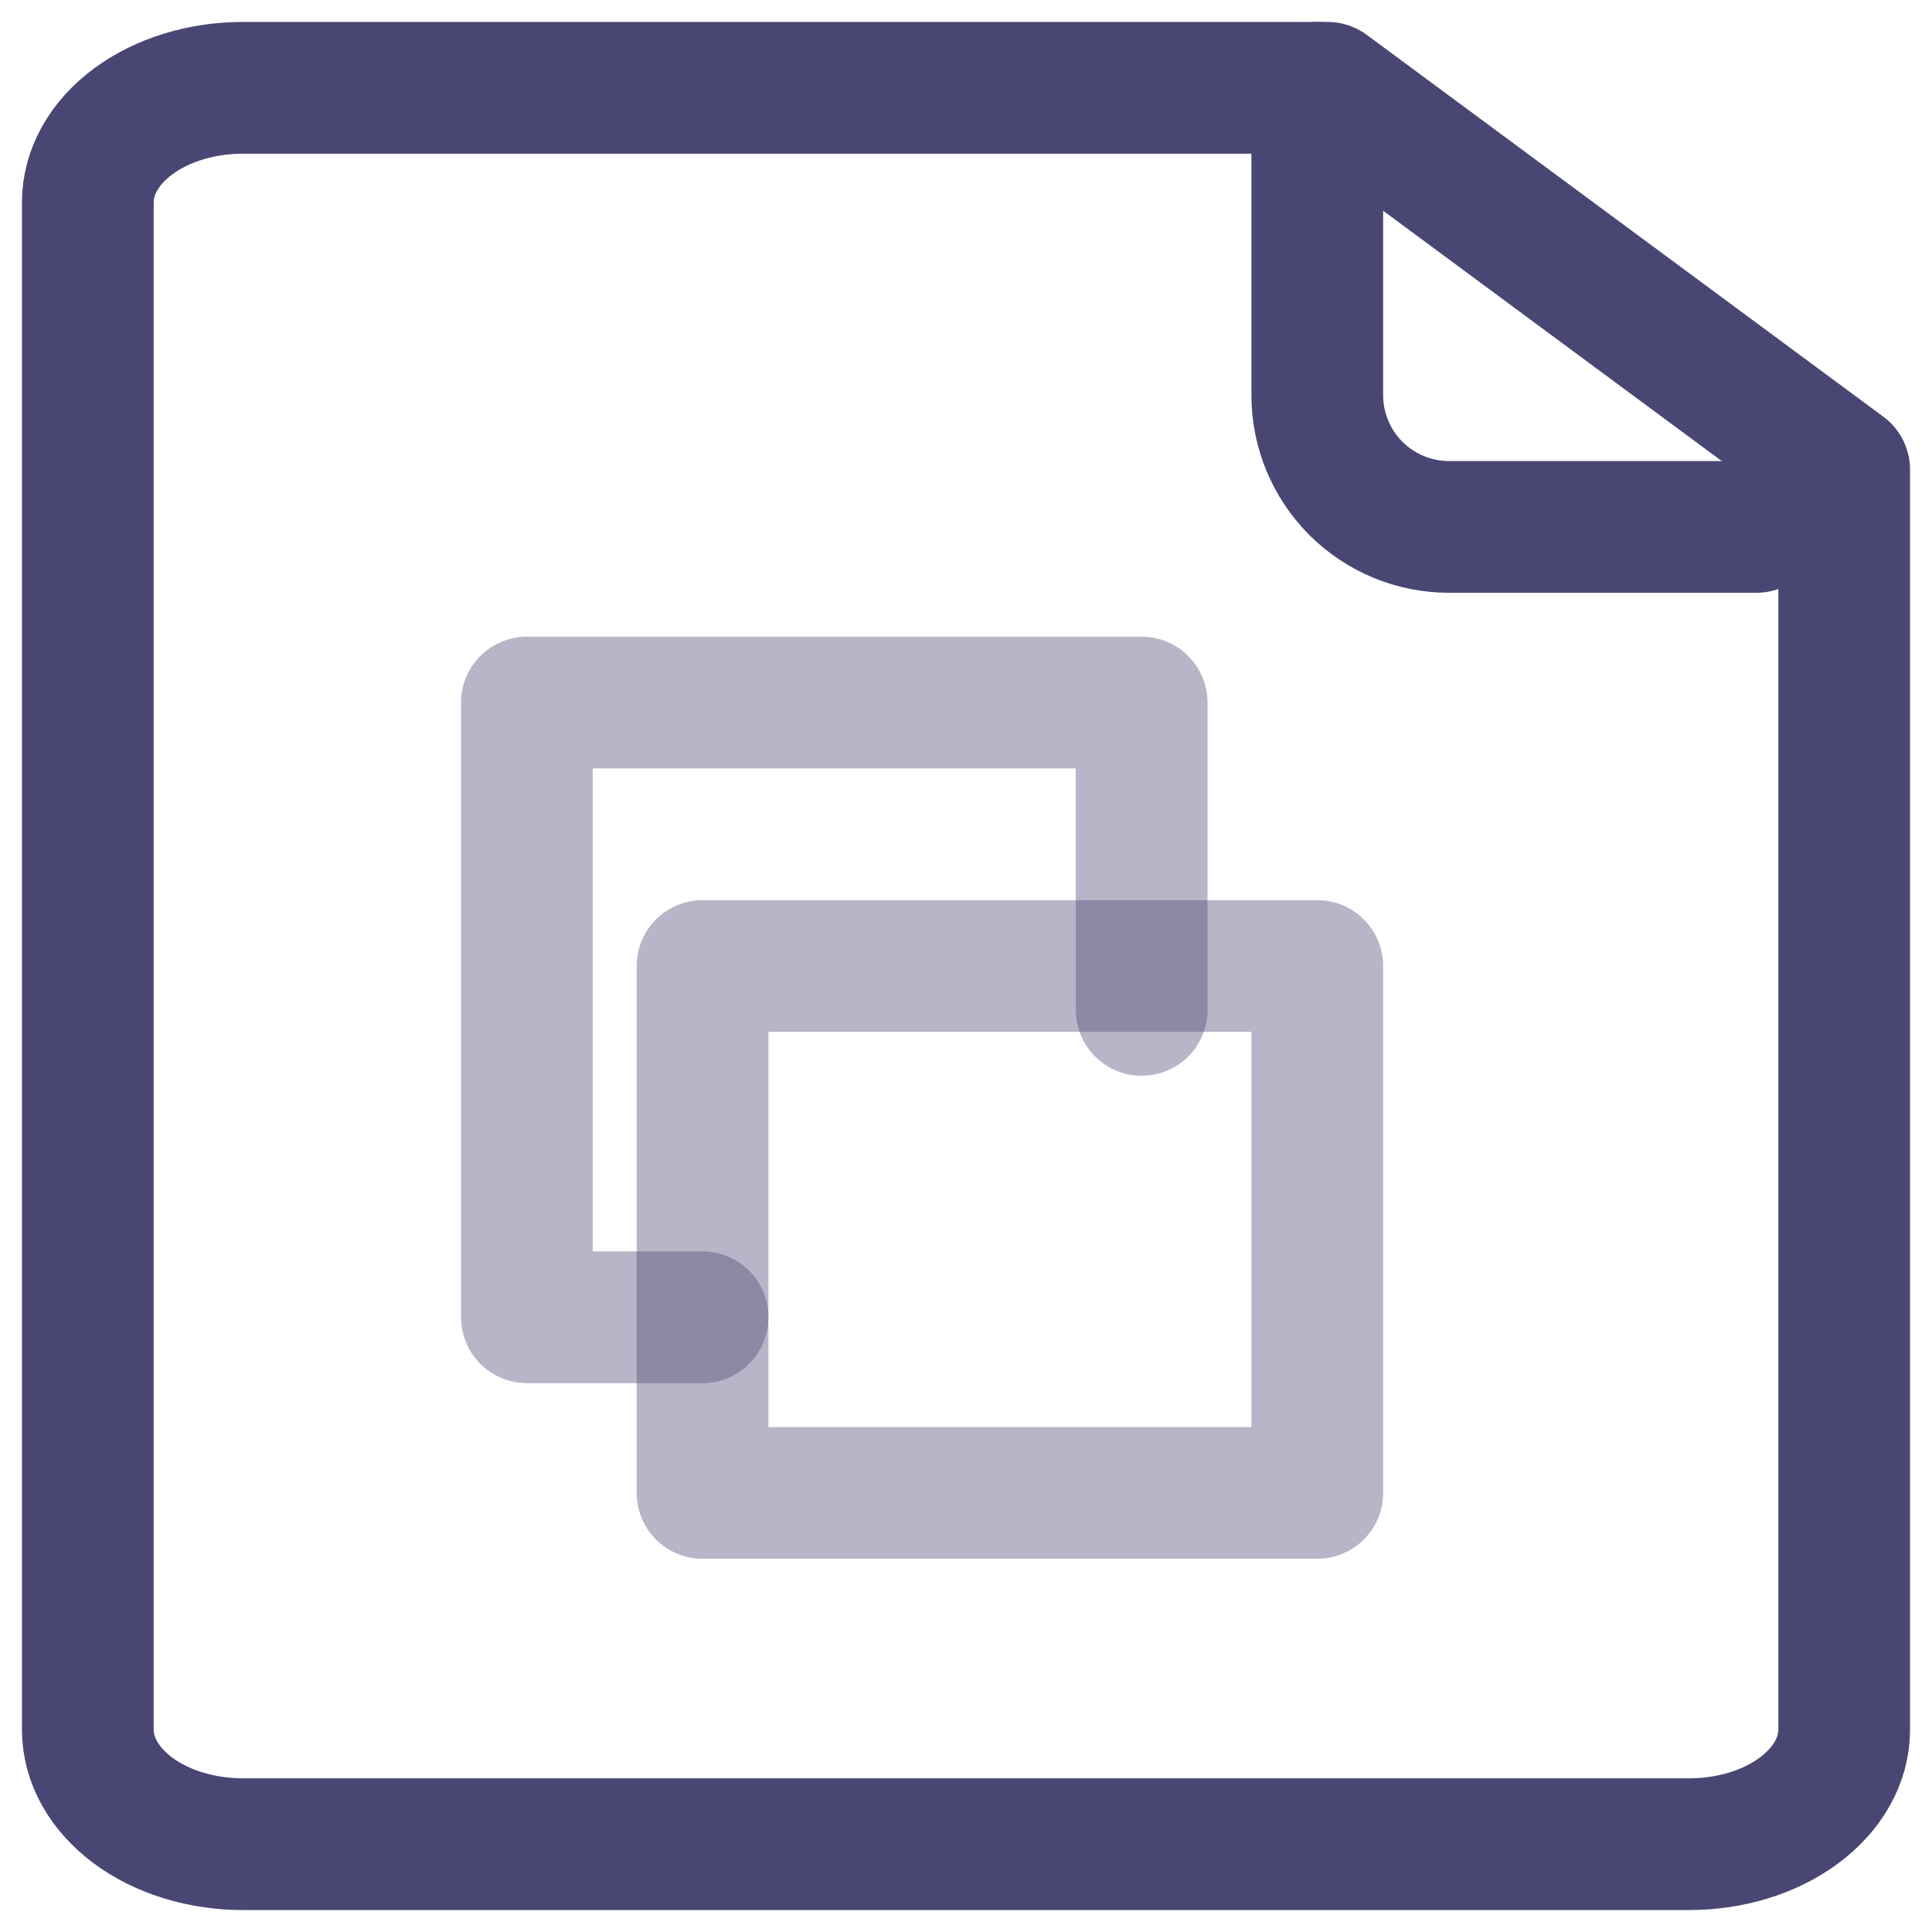
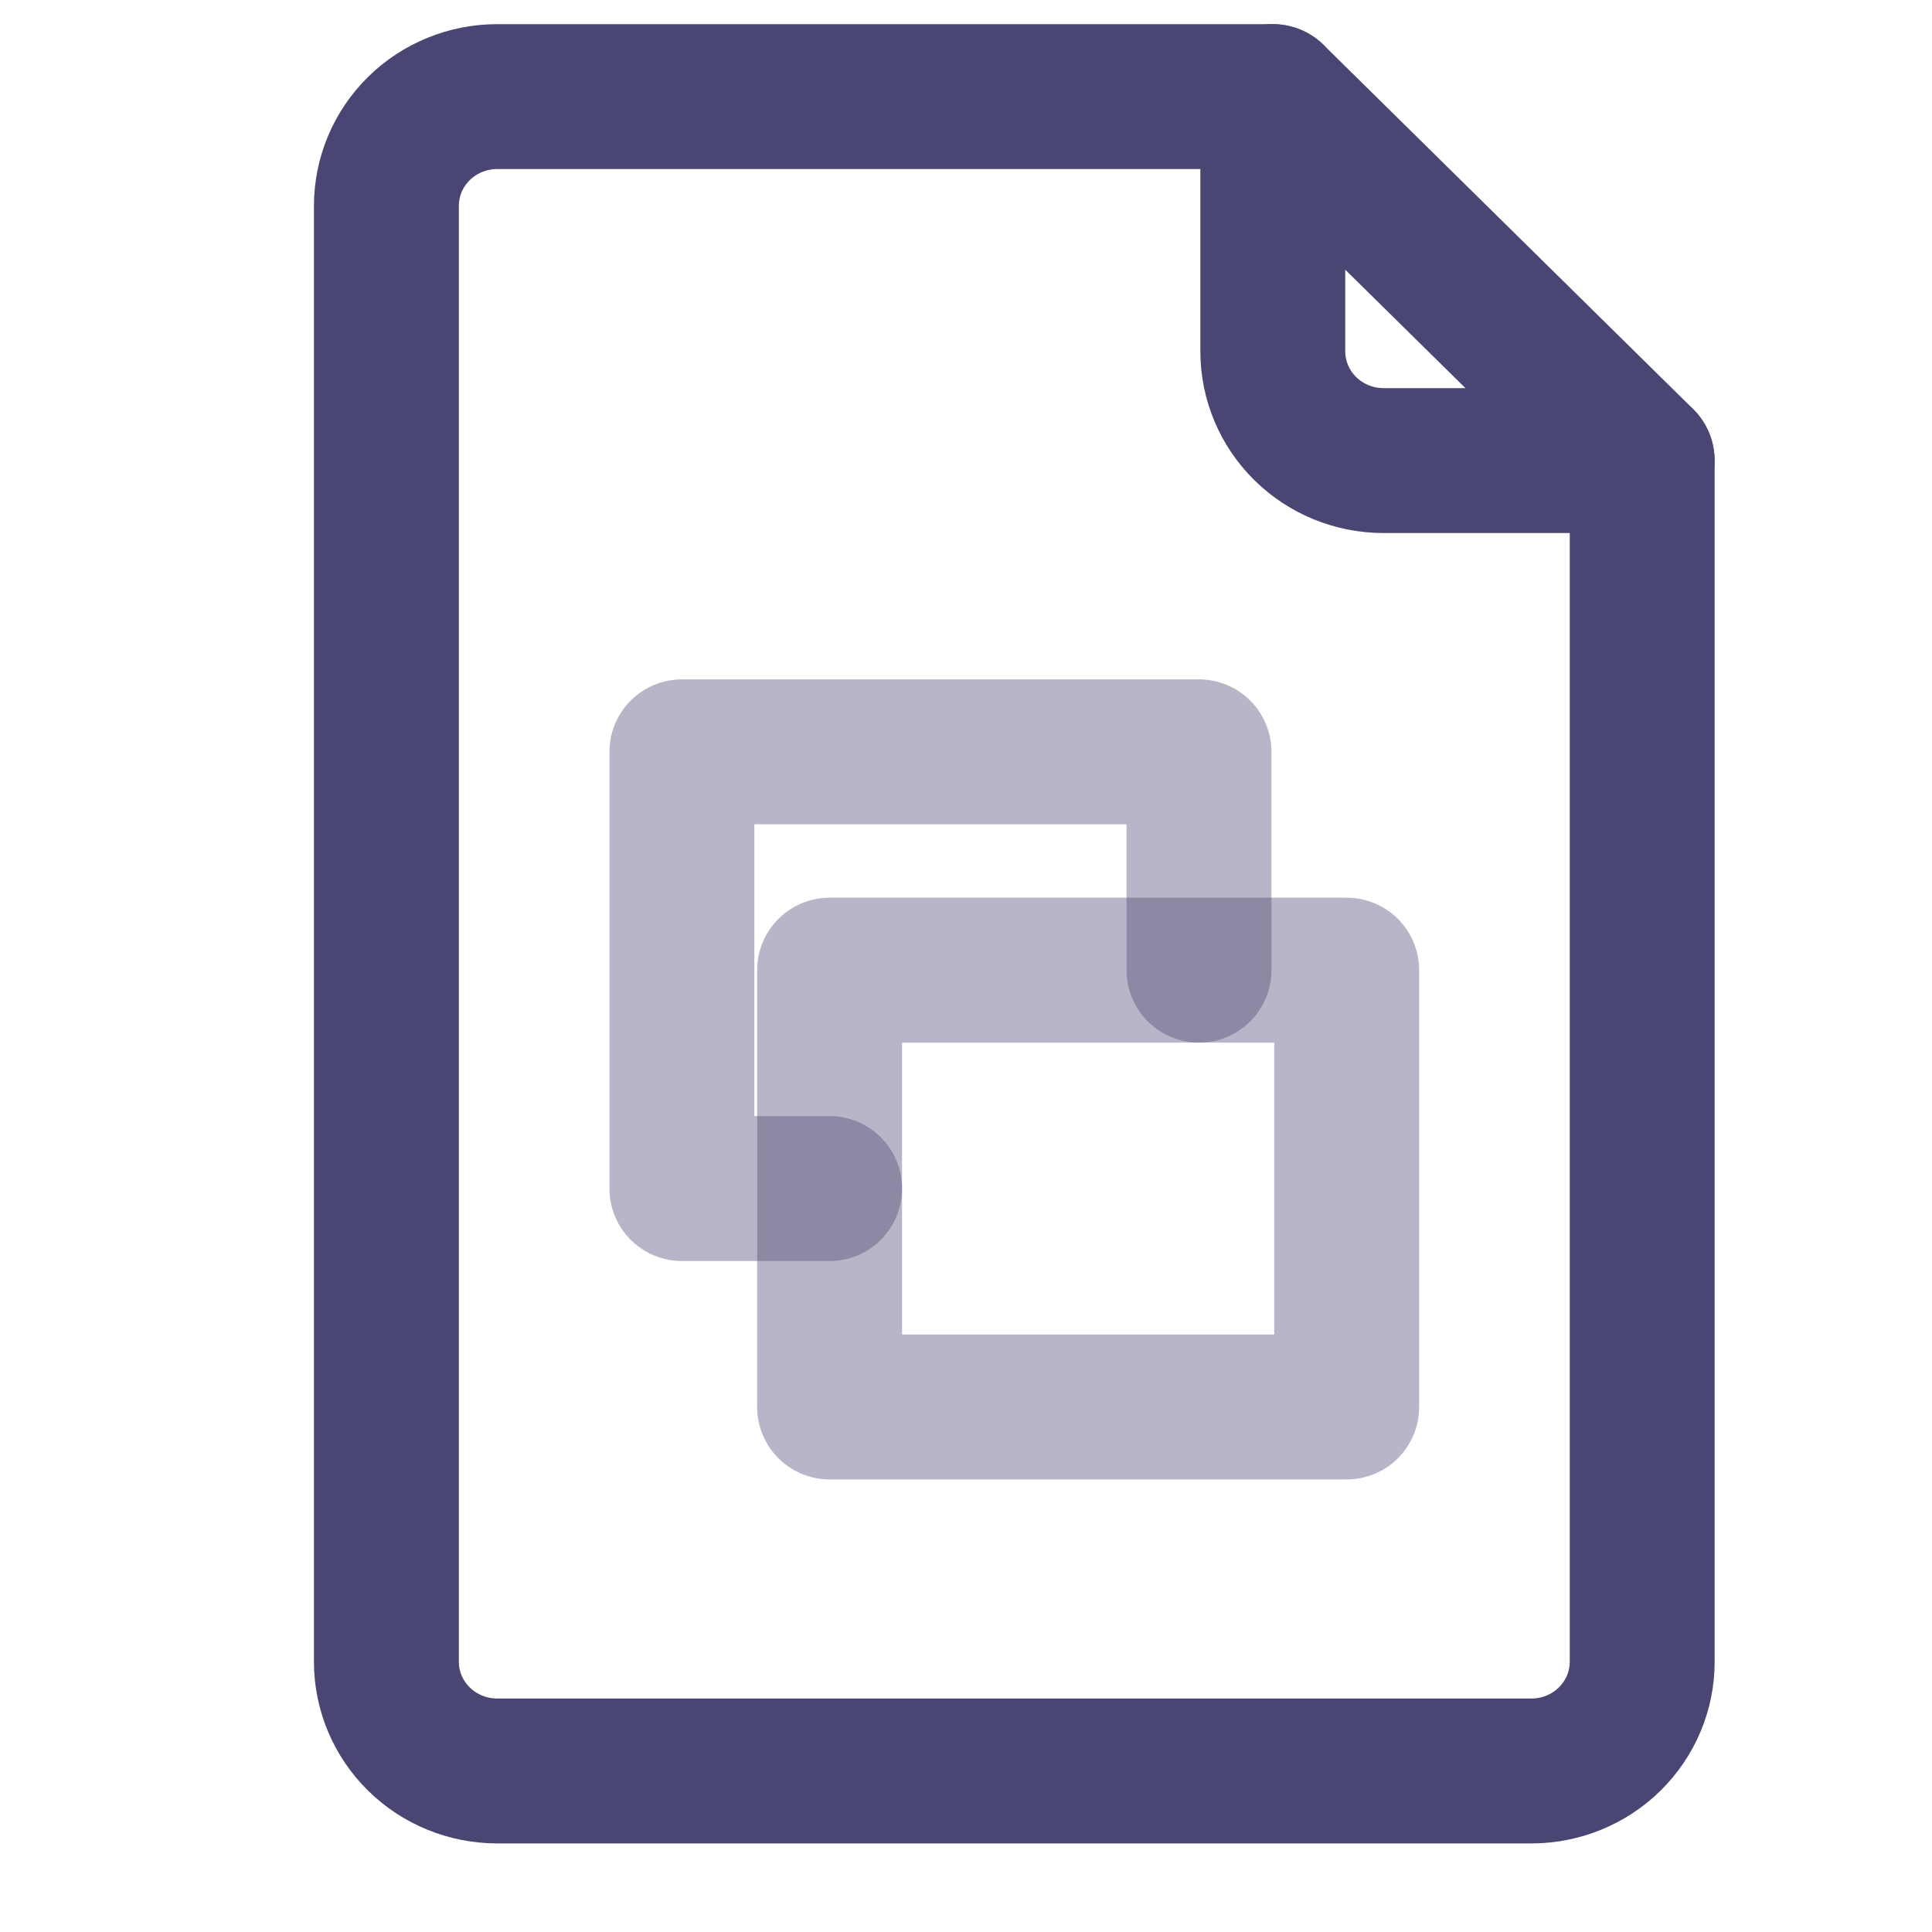
- <svg xmlns="http://www.w3.org/2000/svg" width="22" height="22" viewBox="0 0 22 22" fill="none">
-   <path d="M21 5.348V19.696C21 20.042 20.814 20.373 20.483 20.618C20.152 20.863 19.703 21 19.235 21H2.765C2.297 21 1.848 20.863 1.517 20.618C1.186 20.373 1 20.042 1 19.696V2.304C1 1.958 1.186 1.627 1.517 1.382C1.848 1.137 2.297 1 2.765 1H15.118L21 5.348Z" stroke="#4A4674" stroke-width="1.5" stroke-linecap="round" stroke-linejoin="round" />
-   <path d="M15 1V4.5C15 4.898 15.158 5.279 15.439 5.561C15.721 5.842 16.102 6 16.5 6H20" stroke="#4A4674" stroke-width="1.5" stroke-linecap="round" stroke-linejoin="round" />
-   <path opacity="0.4" d="M13 11.5V8H6V15H8" stroke="#4A4674" stroke-width="1.5" stroke-linecap="round" stroke-linejoin="round" />
-   <path opacity="0.4" d="M15 11H8V17H15V11Z" stroke="#4A4674" stroke-width="1.5" stroke-linecap="round" stroke-linejoin="round" />
+ <svg xmlns="http://www.w3.org/2000/svg" width="20" height="20" viewBox="0 0 20 20" fill="none">
+   <path d="M17 4.768V17.203C17 17.503 16.879 17.79 16.664 18.002C16.449 18.214 16.157 18.333 15.853 18.333H5.147C4.843 18.333 4.551 18.214 4.336 18.002C4.121 17.79 4 17.503 4 17.203V2.13C4 1.831 4.121 1.543 4.336 1.331C4.551 1.119 4.843 1 5.147 1H13.176L17 4.768Z" stroke="#4A4674" stroke-width="1.5" stroke-linecap="round" stroke-linejoin="round" />
+   <path d="M13.176 1V3.638C13.176 3.937 13.297 4.225 13.512 4.437C13.727 4.649 14.019 4.768 14.323 4.768H16.999" stroke="#4A4674" stroke-width="1.5" stroke-linecap="round" stroke-linejoin="round" />
+   <path opacity="0.4" d="M12.412 10.043V7.783H7.059V12.304H8.588" stroke="#4A4674" stroke-width="1.5" stroke-linecap="round" stroke-linejoin="round" />
+   <path opacity="0.4" d="M13.941 10.043H8.588V14.565H13.941V10.043Z" stroke="#4A4674" stroke-width="1.5" stroke-linecap="round" stroke-linejoin="round" />
</svg>
